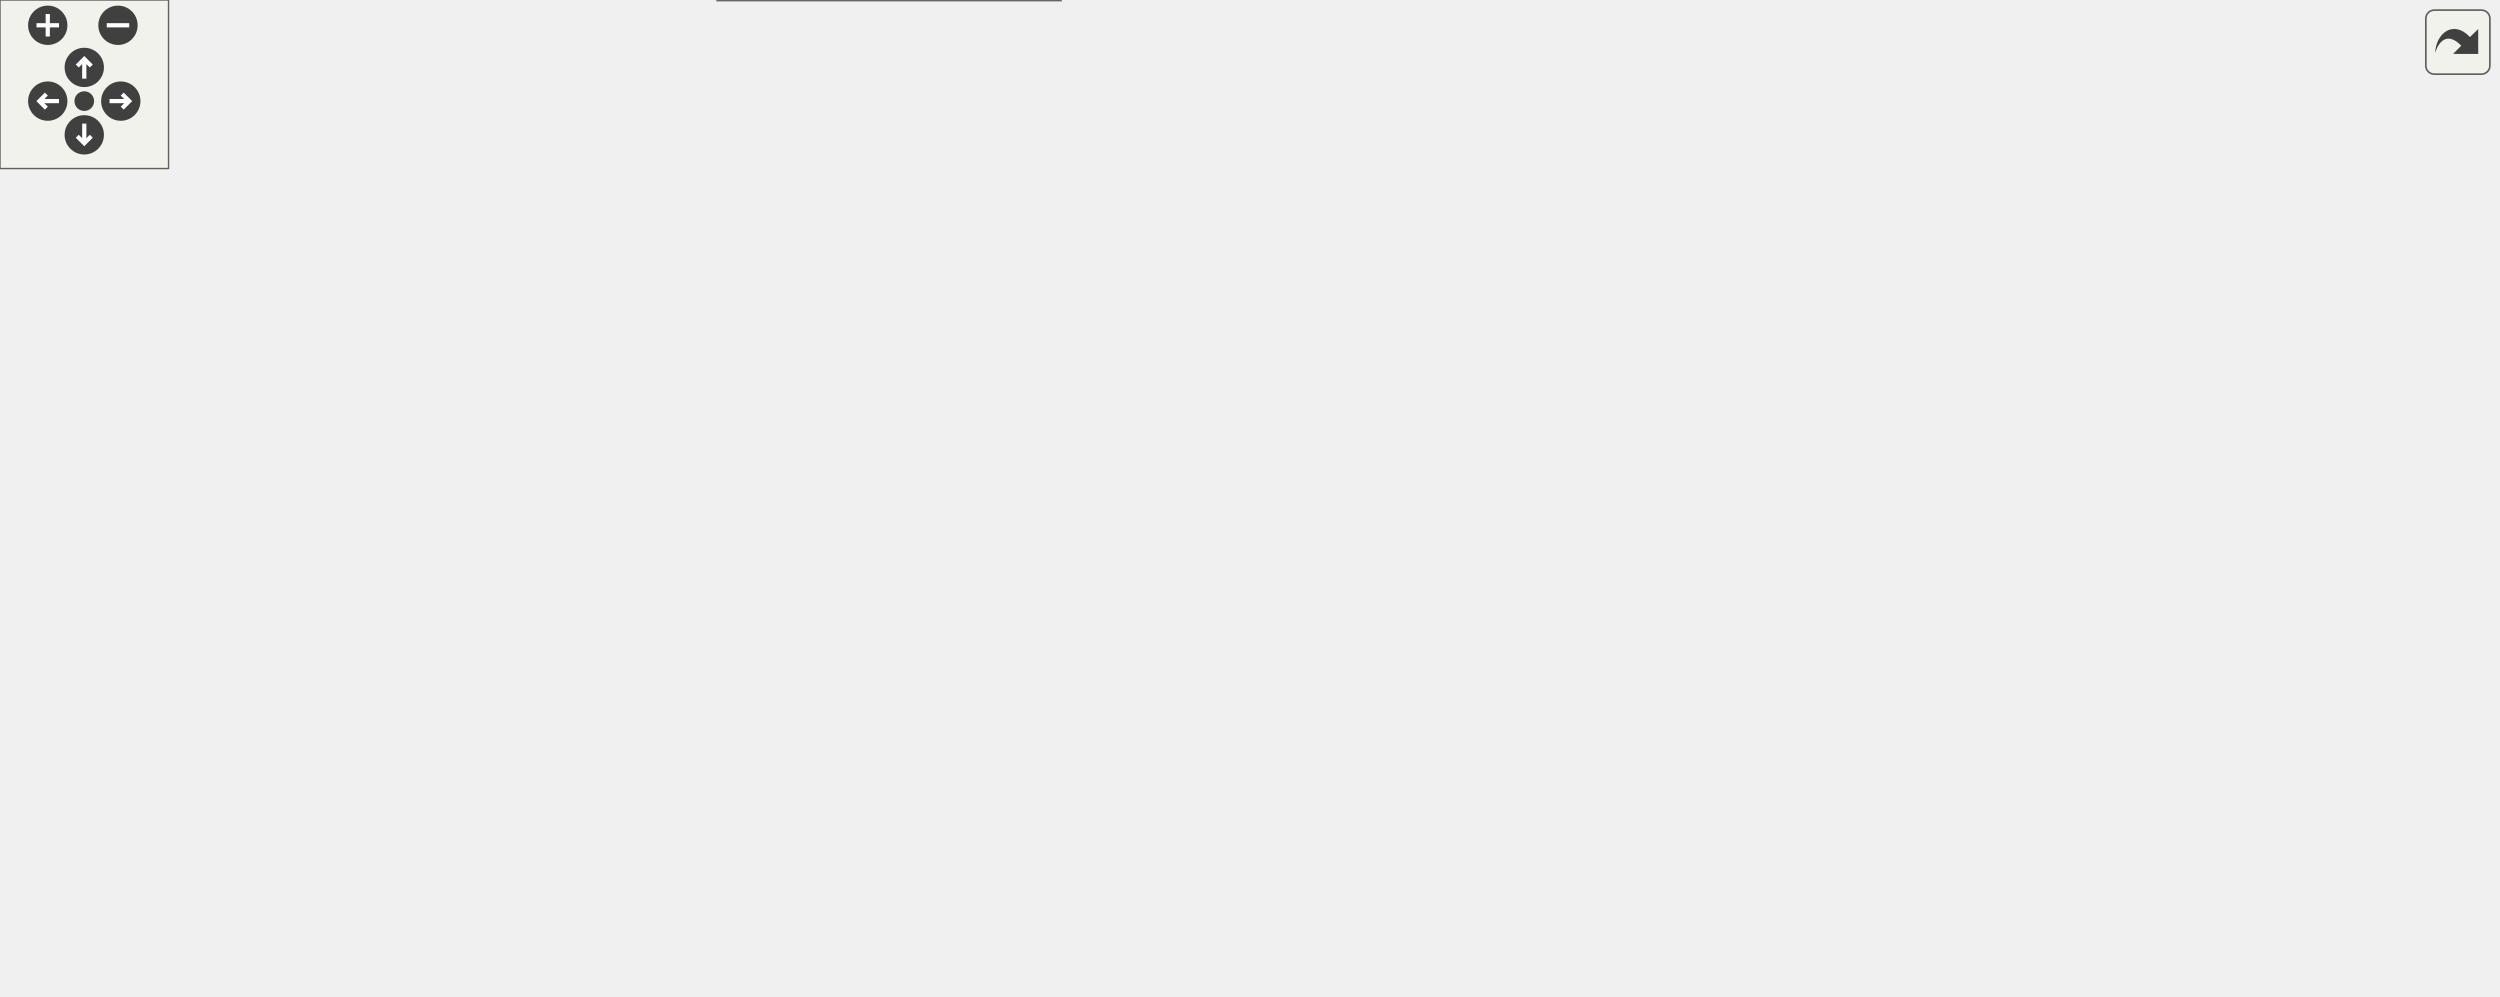
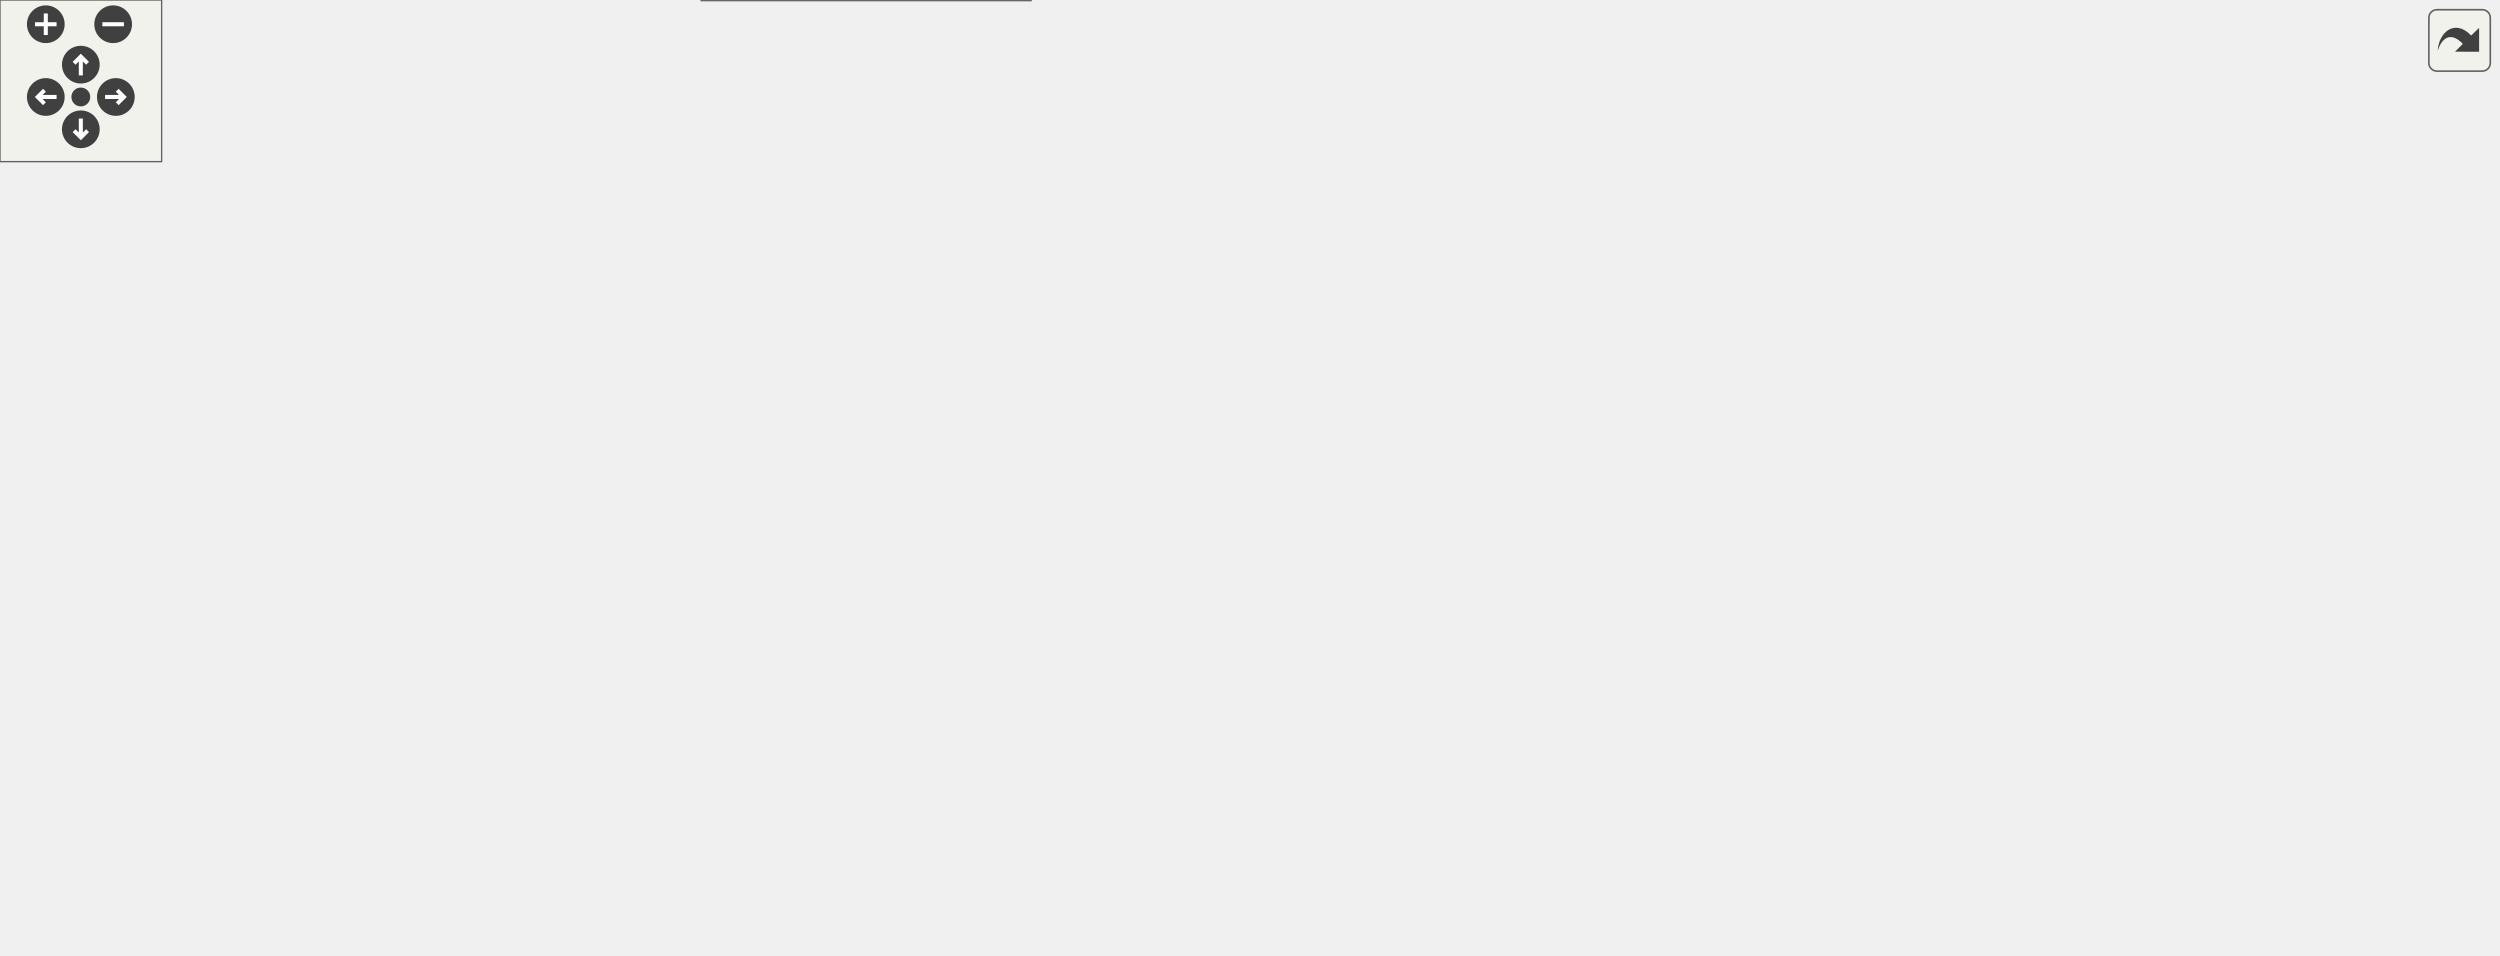
<svg xmlns="http://www.w3.org/2000/svg" xmlns:xlink="http://www.w3.org/1999/xlink" id="main" version="1.1" xml:space="preserve">
  <style type="text/css">
.edge:hover path { stroke: red; }
.edge:hover polygon { stroke: red; fill: red; }
</style>
  <defs>
    <circle id="rim" cx="0" cy="0" r="7" />
    <circle id="rim2" cx="0" cy="0" r="3.5" />
    <g id="zoomPlus">
      <use xlink:href="#rim" fill="#404040">
        <set attributeName="fill" to="#808080" begin="zoomplus.mouseover" end="zoomplus.mouseout" />
      </use>
      <path d="M-4,0h8M0,-4v8" fill="none" stroke="white" stroke-width="1.5" pointer-events="none" />
    </g>
    <g id="zoomMin">
      <use xlink:href="#rim" fill="#404040">
        <set attributeName="fill" to="#808080" begin="zoomminus.mouseover" end="zoomminus.mouseout" />
      </use>
      <path d="M-4,0h8" fill="none" stroke="white" stroke-width="1.5" pointer-events="none" />
    </g>
    <g id="dirArrow">
      <path fill="none" stroke="white" stroke-width="1.5" d="M0,-3.0v7 M-2.5,-0.5L0,-3.0L2.5,-0.5" />
    </g>
    <g id="resetDef">
      <use xlink:href="#rim2" fill="#404040">
        <set attributeName="fill" to="#808080" begin="reset.mouseover" end="reset.mouseout" />
      </use>
    </g>
  </defs>
  <svg id="graph" class="graph">
    <g id="viewport">
      <g id="node1" class="node">
        <g id="a_node1">
          <a xlink:title=" ">
-             <polygon fill="#999999" stroke="#666666" points="659.5,-294 545.5,-294 545.5,-275 659.5,-275 659.5,-294" />
-             <text text-anchor="middle" x="602.5" y="-282" font-family="Helvetica,sans-Serif" font-size="10.00">sqsh_common.h</text>
+             <polygon fill="#999999" stroke="#666666" points="671.5,-294 557.5,-294 557.5,-275 671.5,-275 671.5,-294" />
+             <text text-anchor="middle" x="614.5" y="-282" font-family="Helvetica,sans-Serif" font-size="10.00">sqsh_common.h</text>
          </a>
        </g>
      </g>
      <g id="node2" class="node">
        <g id="a_node2">
          <a xlink:href="sqsh_8h.html" target="_top" xlink:title=" ">
-             <polygon fill="white" stroke="#666666" points="236.5,-74 174.5,-74 174.5,-55 236.5,-55 236.5,-74" />
-             <text text-anchor="middle" x="205.5" y="-62" font-family="Helvetica,sans-Serif" font-size="10.00">sqsh.h</text>
+             <polygon fill="white" stroke="#666666" points="163.5,-74 101.5,-74 101.5,-55 163.5,-55 163.5,-74" />
+             <text text-anchor="middle" x="132.5" y="-62" font-family="Helvetica,sans-Serif" font-size="10.00">sqsh.h</text>
          </a>
        </g>
      </g>
      <g id="edge1" class="edge">
-         <path fill="none" stroke="#63b8ff" d="M546.68,-272.05C479.36,-257.05 363.74,-227.45 271.5,-184 229.77,-164.35 205.86,-169.34 183.5,-129 173.32,-110.63 188.33,-86.7 198.14,-74.11" />
-         <polygon fill="#63b8ff" stroke="#63b8ff" points="545.87,-275.46 556.39,-274.18 547.37,-268.62 545.87,-275.46" />
+         <path fill="none" stroke="#63b8ff" d="M545.98,-277.3C449.56,-265.11 273.64,-229.72 166.5,-129 149.92,-113.41 139.73,-87.89 135.22,-74.44" />
+         <polygon fill="#63b8ff" stroke="#63b8ff" points="545.49,-280.76 555.84,-278.49 546.33,-273.81 545.49,-280.76" />
      </g>
      <g id="node3" class="node">
        <g id="a_node3">
          <a xlink:href="sqsh__private_8h.html" target="_top" xlink:title=" ">
-             <polygon fill="white" stroke="#666666" points="377.5,-19 255.5,-19 255.5,0 377.5,0 377.5,-19" />
-             <text text-anchor="middle" x="316.5" y="-7" font-family="Helvetica,sans-Serif" font-size="10.00">sqsh_private.h</text>
-           </a>
-         </g>
-       </g>
-       <g id="edge24" class="edge">
-         <path fill="none" stroke="#63b8ff" d="M654.29,-271.4C700.7,-257.12 761.5,-228.33 761.5,-175.5 761.5,-175.5 761.5,-175.5 761.5,-118.5 761.5,-77.15 731.01,-72.4 693.5,-55 638.8,-29.62 469.65,-17.79 377.64,-13.1" />
-         <polygon fill="#63b8ff" stroke="#63b8ff" points="653.52,-267.98 644.9,-274.14 655.48,-274.7 653.52,-267.98" />
+             <polygon fill="white" stroke="#666666" points="382.5,-19 260.5,-19 260.5,0 382.5,0 382.5,-19" />
+             <text text-anchor="middle" x="321.5" y="-7" font-family="Helvetica,sans-Serif" font-size="10.00">sqsh_private.h</text>
+           </a>
+         </g>
+       </g>
+       <g id="edge26" class="edge">
+         <path fill="none" stroke="#63b8ff" d="M682.82,-272.12C735.53,-258.97 799.5,-231.49 799.5,-175.5 799.5,-175.5 799.5,-175.5 799.5,-118.5 799.5,-79.98 774.95,-72.24 740.5,-55 679.25,-24.35 483.43,-14.73 382.67,-11.77" />
+         <polygon fill="#63b8ff" stroke="#63b8ff" points="682.18,-268.68 673.24,-274.37 683.78,-275.49 682.18,-268.68" />
      </g>
      <g id="node4" class="node">
        <g id="a_node4">
          <a xlink:href="sqsh__data_8h.html" target="_top" xlink:title=" ">
-             <polygon fill="white" stroke="#666666" points="889,-239 790,-239 790,-220 889,-220 889,-239" />
-             <text text-anchor="middle" x="839.5" y="-227" font-family="Helvetica,sans-Serif" font-size="10.00">sqsh_data.h</text>
+             <polygon fill="white" stroke="#666666" points="927,-239 828,-239 828,-220 927,-220 927,-239" />
+             <text text-anchor="middle" x="877.5" y="-227" font-family="Helvetica,sans-Serif" font-size="10.00">sqsh_data.h</text>
          </a>
        </g>
      </g>
      <g id="edge3" class="edge">
-         <path fill="none" stroke="#63b8ff" d="M653.67,-272.06C697.37,-262.28 759.35,-248.42 799.5,-239.45" />
-         <polygon fill="#63b8ff" stroke="#63b8ff" points="653.18,-268.58 644.18,-274.18 654.7,-275.41 653.18,-268.58" />
+         <path fill="none" stroke="#63b8ff" d="M670.36,-272.24C718.9,-262.46 788.28,-248.48 833.11,-239.45" />
+         <polygon fill="#63b8ff" stroke="#63b8ff" points="669.71,-268.8 660.6,-274.21 671.09,-275.67 669.71,-268.8" />
      </g>
      <g id="node5" class="node">
        <g id="a_node5">
          <a xlink:href="sqsh__error_8h.html" target="_top" xlink:title=" ">
            <polygon fill="white" stroke="#666666" points="107,-129 0,-129 0,-110 107,-110 107,-129" />
            <text text-anchor="middle" x="53.5" y="-117" font-family="Helvetica,sans-Serif" font-size="10.00">sqsh_error.h</text>
          </a>
        </g>
      </g>
      <g id="edge4" class="edge">
-         <path fill="none" stroke="#63b8ff" d="M534.18,-280.65C409.65,-274.95 155.41,-260.79 121.5,-239 80.39,-212.59 61.41,-151.95 55.56,-129.27" />
-         <polygon fill="#63b8ff" stroke="#63b8ff" points="533.79,-284.13 543.94,-281.09 534.11,-277.14 533.79,-284.13" />
+         <path fill="none" stroke="#63b8ff" d="M545.92,-280.8C418.83,-275.3 156.41,-261.37 121.5,-239 80.36,-212.64 61.4,-151.97 55.56,-129.28" />
+         <polygon fill="#63b8ff" stroke="#63b8ff" points="545.76,-284.3 555.9,-281.23 546.06,-277.31 545.76,-284.3" />
      </g>
      <g id="node6" class="node">
        <g id="a_node6">
          <a xlink:href="sqsh__iterator_8h.html" target="_top" xlink:title=" ">
-             <polygon fill="white" stroke="#666666" points="733,-129 604,-129 604,-110 733,-110 733,-129" />
-             <text text-anchor="middle" x="668.5" y="-117" font-family="Helvetica,sans-Serif" font-size="10.00">sqsh_iterator.h</text>
+             <polygon fill="white" stroke="#666666" points="771,-129 642,-129 642,-110 771,-110 771,-129" />
+             <text text-anchor="middle" x="706.5" y="-117" font-family="Helvetica,sans-Serif" font-size="10.00">sqsh_iterator.h</text>
          </a>
        </g>
      </g>
      <g id="edge7" class="edge">
-         <path fill="none" stroke="#63b8ff" d="M610.25,-264.37C624.56,-229.03 654.62,-154.79 664.93,-129.31" />
-         <polygon fill="#63b8ff" stroke="#63b8ff" points="607.13,-262.75 606.62,-273.33 613.61,-265.38 607.13,-262.75" />
+         <path fill="none" stroke="#63b8ff" d="M625.04,-264.83C644.88,-229.67 687.08,-154.9 701.53,-129.31" />
+         <polygon fill="#63b8ff" stroke="#63b8ff" points="622.06,-262.99 620.19,-273.42 628.15,-266.43 622.06,-262.99" />
      </g>
      <g id="node8" class="node">
        <g id="a_node8">
          <a xlink:href="sqsh__primitive_8h.html" target="_top" xlink:title=" ">
-             <polygon fill="white" stroke="#666666" points="582,-239 445,-239 445,-220 582,-220 582,-239" />
-             <text text-anchor="middle" x="513.5" y="-227" font-family="Helvetica,sans-Serif" font-size="10.00">sqsh_primitive.h</text>
+             <polygon fill="white" stroke="#666666" points="620,-239 483,-239 483,-220 620,-220 620,-239" />
+             <text text-anchor="middle" x="551.5" y="-227" font-family="Helvetica,sans-Serif" font-size="10.00">sqsh_primitive.h</text>
          </a>
        </g>
      </g>
      <g id="edge9" class="edge">
-         <path fill="none" stroke="#63b8ff" d="M577.7,-268.73C561.84,-259.29 541.81,-247.36 528.37,-239.36" />
-         <polygon fill="#63b8ff" stroke="#63b8ff" points="575.72,-271.63 586.1,-273.73 579.3,-265.61 575.72,-271.63" />
+         <path fill="none" stroke="#63b8ff" d="M595.32,-267.37C584.38,-258.16 571.09,-246.98 562.03,-239.36" />
+         <polygon fill="#63b8ff" stroke="#63b8ff" points="592.75,-269.78 602.65,-273.53 597.26,-264.42 592.75,-269.78" />
      </g>
      <g id="edge2" class="edge">
-         <path fill="none" stroke="#63b8ff" d="M234.47,-49.67C254.53,-40.09 280.64,-27.62 297.95,-19.36" />
-         <polygon fill="#63b8ff" stroke="#63b8ff" points="233.21,-46.39 225.7,-53.86 236.23,-52.71 233.21,-46.39" />
+         <path fill="none" stroke="#63b8ff" d="M174.47,-51.73C209.26,-41.98 257.96,-28.32 289.61,-19.44" />
+         <polygon fill="#63b8ff" stroke="#63b8ff" points="173.85,-48.27 165.17,-54.34 175.74,-55.01 173.85,-48.27" />
      </g>
      <g id="edge5" class="edge">
-         <path fill="none" stroke="#63b8ff" d="M90.14,-105.73C117.86,-96.06 155.25,-83.02 179.84,-74.45" />
-         <polygon fill="#63b8ff" stroke="#63b8ff" points="89,-102.41 80.71,-109.01 91.31,-109.02 89,-102.41" />
+         <path fill="none" stroke="#63b8ff" d="M76.32,-103.19C90.26,-93.84 107.6,-82.21 119.3,-74.36" />
+         <polygon fill="#63b8ff" stroke="#63b8ff" points="74.51,-100.19 68.16,-108.67 78.41,-106 74.51,-100.19" />
      </g>
      <g id="edge6" class="edge">
-         <path fill="none" stroke="#63b8ff" d="M76.25,-103.54C98.34,-89.51 133.17,-68.71 165.5,-55 202.23,-39.42 246.18,-27.14 277.17,-19.46" />
-         <polygon fill="#63b8ff" stroke="#63b8ff" points="74.56,-100.46 68.05,-108.81 78.35,-106.34 74.56,-100.46" />
+         <path fill="none" stroke="#63b8ff" d="M60.22,-99.59C66.36,-85.1 76.89,-65.81 92.5,-55 119.09,-36.57 201.67,-23.82 260,-16.83" />
+         <polygon fill="#63b8ff" stroke="#63b8ff" points="57.11,-97.93 56.76,-108.52 63.64,-100.45 57.11,-97.93" />
      </g>
      <g id="node7" class="node">
        <g id="a_node7">
          <a xlink:href="sqsh__iterator__private_8h.html" target="_top" xlink:title=" ">
-             <polygon fill="white" stroke="#666666" points="684,-74 495,-74 495,-55 684,-55 684,-74" />
-             <text text-anchor="middle" x="589.5" y="-62" font-family="Helvetica,sans-Serif" font-size="10.00">sqsh_iterator_private.h</text>
+             <polygon fill="white" stroke="#666666" points="731,-74 542,-74 542,-55 731,-55 731,-74" />
+             <text text-anchor="middle" x="636.5" y="-62" font-family="Helvetica,sans-Serif" font-size="10.00">sqsh_iterator_private.h</text>
          </a>
        </g>
      </g>
      <g id="edge8" class="edge">
-         <path fill="none" stroke="#63b8ff" d="M645.68,-103.19C631.74,-93.84 614.4,-82.21 602.7,-74.36" />
-         <polygon fill="#63b8ff" stroke="#63b8ff" points="643.59,-106 653.84,-108.67 647.49,-100.19 643.59,-106" />
+         <path fill="none" stroke="#63b8ff" d="M685.55,-102.64C673.33,-93.39 658.36,-82.05 648.2,-74.36" />
+         <polygon fill="#63b8ff" stroke="#63b8ff" points="683.33,-105.35 693.42,-108.6 687.56,-99.77 683.33,-105.35" />
      </g>
      <g id="node9" class="node">
        <g id="a_node9">
          <a xlink:href="sqsh__context_8h.html" target="_top" xlink:title=" ">
-             <polygon fill="white" stroke="#666666" points="626.5,-184 504.5,-184 504.5,-165 626.5,-165 626.5,-184" />
-             <text text-anchor="middle" x="565.5" y="-172" font-family="Helvetica,sans-Serif" font-size="10.00">sqsh_context.h</text>
+             <polygon fill="white" stroke="#666666" points="578.5,-184 456.5,-184 456.5,-165 578.5,-165 578.5,-184" />
+             <text text-anchor="middle" x="517.5" y="-172" font-family="Helvetica,sans-Serif" font-size="10.00">sqsh_context.h</text>
          </a>
        </g>
      </g>
      <g id="edge10" class="edge">
-         <path fill="none" stroke="#63b8ff" d="M529.91,-211.78C538.79,-202.72 549.41,-191.9 556.73,-184.44" />
-         <polygon fill="#63b8ff" stroke="#63b8ff" points="527.65,-209.08 523.15,-218.67 532.65,-213.98 527.65,-209.08" />
+         <path fill="none" stroke="#63b8ff" d="M539.68,-210.08C534.11,-201.4 527.72,-191.44 523.24,-184.44" />
+         <polygon fill="#63b8ff" stroke="#63b8ff" points="536.72,-211.95 545.07,-218.47 542.61,-208.17 536.72,-211.95" />
      </g>
      <g id="node10" class="node">
        <g id="a_node10">
          <a xlink:href="sqsh__context__private_8h.html" target="_top" xlink:title=" ">
-             <polygon fill="white" stroke="#666666" points="547.5,-129 365.5,-129 365.5,-110 547.5,-110 547.5,-129" />
-             <text text-anchor="middle" x="456.5" y="-117" font-family="Helvetica,sans-Serif" font-size="10.00">sqsh_context_private.h</text>
+             <polygon fill="white" stroke="#666666" points="623.5,-129 441.5,-129 441.5,-110 623.5,-110 623.5,-129" />
+             <text text-anchor="middle" x="532.5" y="-117" font-family="Helvetica,sans-Serif" font-size="10.00">sqsh_context_private.h</text>
          </a>
        </g>
      </g>
      <g id="edge16" class="edge">
-         <path fill="none" stroke="#63b8ff" d="M503.49,-209.54C491.09,-186.04 470.47,-146.97 461.23,-129.46" />
-         <polygon fill="#63b8ff" stroke="#63b8ff" points="500.37,-211.11 508.13,-218.32 506.56,-207.85 500.37,-211.11" />
+         <path fill="none" stroke="#63b8ff" d="M570.91,-211.87C583.16,-199.25 595.31,-181.36 587.5,-165 579.88,-149.04 563.43,-136.95 550.5,-129.43" />
+         <polygon fill="#63b8ff" stroke="#63b8ff" points="568.62,-209.21 563.76,-218.63 573.43,-214.3 568.62,-209.21" />
      </g>
      <g id="node11" class="node">
        <g id="a_node11">
          <a xlink:href="sqsh__mapper_8h.html" target="_top" xlink:title=" ">
-             <polygon fill="white" stroke="#666666" points="394.5,-184 280.5,-184 280.5,-165 394.5,-165 394.5,-184" />
-             <text text-anchor="middle" x="337.5" y="-172" font-family="Helvetica,sans-Serif" font-size="10.00">sqsh_mapper.h</text>
+             <polygon fill="white" stroke="#666666" points="409.5,-184 295.5,-184 295.5,-165 409.5,-165 409.5,-184" />
+             <text text-anchor="middle" x="352.5" y="-172" font-family="Helvetica,sans-Serif" font-size="10.00">sqsh_mapper.h</text>
          </a>
        </g>
      </g>
      <g id="edge17" class="edge">
-         <path fill="none" stroke="#63b8ff" d="M472.78,-216.24C440.52,-206.52 396.19,-193.18 367.21,-184.45" />
-         <polygon fill="#63b8ff" stroke="#63b8ff" points="471.61,-219.54 482.19,-219.07 473.63,-212.84 471.61,-219.54" />
+         <path fill="none" stroke="#63b8ff" d="M506.89,-216.62C470.3,-206.87 419.29,-193.29 386.09,-184.45" />
+         <polygon fill="#63b8ff" stroke="#63b8ff" points="505.72,-219.93 516.28,-219.12 507.52,-213.16 505.72,-219.93" />
      </g>
      <g id="edge11" class="edge">
-         <path fill="none" stroke="#63b8ff" d="M568.43,-153.63C569.31,-139.5 567.79,-121.12 556.5,-110 511.76,-65.92 314.52,-63.87 236.97,-64.83" />
-         <polygon fill="#63b8ff" stroke="#63b8ff" points="564.99,-152.84 567.39,-163.16 571.95,-153.6 564.99,-152.84" />
+         <path fill="none" stroke="#63b8ff" d="M480.87,-160.91C441.13,-147.47 375.69,-125.94 318.5,-110 264.61,-94.98 201.08,-80.45 163.95,-72.28" />
+         <polygon fill="#63b8ff" stroke="#63b8ff" points="479.58,-164.17 490.17,-164.07 481.83,-157.54 479.58,-164.17" />
      </g>
      <g id="edge15" class="edge">
-         <path fill="none" stroke="#63b8ff" d="M593.16,-159.27C611.67,-149.74 635.44,-137.51 651.29,-129.36" />
-         <polygon fill="#63b8ff" stroke="#63b8ff" points="591.61,-156.13 584.32,-163.82 594.81,-162.35 591.61,-156.13" />
+         <path fill="none" stroke="#63b8ff" d="M560.32,-161.49C595.04,-151.76 643.2,-138.25 674.6,-129.45" />
+         <polygon fill="#63b8ff" stroke="#63b8ff" points="559.7,-158.03 551.02,-164.1 561.59,-164.77 559.7,-158.03" />
      </g>
      <g id="edge12" class="edge">
-         <path fill="none" stroke="#63b8ff" d="M536.78,-159.53C517.12,-149.97 491.64,-137.59 474.72,-129.36" />
-         <polygon fill="#63b8ff" stroke="#63b8ff" points="535.12,-162.62 545.65,-163.85 538.19,-156.33 535.12,-162.62" />
+         <path fill="none" stroke="#63b8ff" d="M523.04,-153.93C525.42,-145.53 528.08,-136.13 529.97,-129.44" />
+         <polygon fill="#63b8ff" stroke="#63b8ff" points="519.74,-152.72 520.39,-163.29 526.48,-154.62 519.74,-152.72" />
      </g>
      <g id="edge14" class="edge">
-         <path fill="none" stroke="#63b8ff" d="M435.95,-102.65C406.13,-79.64 351.84,-37.76 328.12,-19.46" />
-         <polygon fill="#63b8ff" stroke="#63b8ff" points="433.79,-105.4 443.84,-108.74 438.06,-99.86 433.79,-105.4" />
+         <path fill="none" stroke="#63b8ff" d="M505.24,-104.55C461.24,-82.03 375.77,-38.28 339.01,-19.46" />
+         <polygon fill="#63b8ff" stroke="#63b8ff" points="503.39,-107.53 513.89,-108.97 506.58,-101.3 503.39,-107.53" />
      </g>
      <g id="edge13" class="edge">
-         <path fill="none" stroke="#63b8ff" d="M489.57,-105.32C513.8,-95.67 546.05,-82.82 567.27,-74.36" />
-         <polygon fill="#63b8ff" stroke="#63b8ff" points="488.46,-102 480.47,-108.95 491.05,-108.5 488.46,-102" />
+         <path fill="none" stroke="#63b8ff" d="M560.17,-104.4C578.89,-94.86 603.05,-82.55 619.12,-74.36" />
+         <polygon fill="#63b8ff" stroke="#63b8ff" points="558.81,-101.16 551.49,-108.82 561.99,-107.4 558.81,-101.16" />
      </g>
      <g id="edge18" class="edge">
-         <path fill="none" stroke="#63b8ff" d="M268.87,-169.76C240.51,-164.4 210.19,-152.93 192.5,-129 180.33,-112.53 192.03,-87.38 199.82,-74.22" />
-         <polygon fill="#63b8ff" stroke="#63b8ff" points="268.1,-173.18 278.53,-171.33 269.23,-166.27 268.1,-173.18" />
+         <path fill="none" stroke="#63b8ff" d="M284.11,-162.7C254.76,-156.01 220.98,-145.44 193.5,-129 169.36,-114.56 148.41,-88.07 138.53,-74.32" />
+         <polygon fill="#63b8ff" stroke="#63b8ff" points="283.12,-166.07 293.63,-164.76 284.6,-159.22 283.12,-166.07" />
      </g>
      <g id="edge20" class="edge">
-         <path fill="none" stroke="#63b8ff" d="M334.92,-153.44C330.32,-117.74 320.89,-44.57 317.63,-19.31" />
-         <polygon fill="#63b8ff" stroke="#63b8ff" points="331.43,-153.76 336.18,-163.24 338.37,-152.87 331.43,-153.76" />
+         <path fill="none" stroke="#63b8ff" d="M358.07,-153.65C363.83,-129.54 370.42,-87.99 358.5,-55 353.31,-40.64 341.24,-27.64 332.29,-19.45" />
+         <polygon fill="#63b8ff" stroke="#63b8ff" points="354.75,-152.51 355.63,-163.07 361.53,-154.27 354.75,-152.51" />
      </g>
      <g id="edge19" class="edge">
-         <path fill="none" stroke="#63b8ff" d="M367.97,-159.93C389.55,-150.32 417.88,-137.7 436.61,-129.36" />
-         <polygon fill="#63b8ff" stroke="#63b8ff" points="366.78,-156.63 359.07,-163.89 369.63,-163.02 366.78,-156.63" />
+         <path fill="none" stroke="#63b8ff" d="M393.71,-161.36C426.75,-151.64 472.34,-138.21 502.12,-129.45" />
+         <polygon fill="#63b8ff" stroke="#63b8ff" points="393.09,-157.9 384.49,-164.08 395.07,-164.61 393.09,-157.9" />
      </g>
      <g id="node12" class="node">
        <g id="a_node12">
          <a xlink:href="sqsh__table_8h.html" target="_top" xlink:title=" ">
            <polygon fill="white" stroke="#666666" points="309,-129 202,-129 202,-110 309,-110 309,-129" />
            <text text-anchor="middle" x="255.5" y="-117" font-family="Helvetica,sans-Serif" font-size="10.00">sqsh_table.h</text>
          </a>
        </g>
      </g>
      <g id="edge21" class="edge">
-         <path fill="none" stroke="#63b8ff" d="M314.23,-158.46C299.69,-149.06 281.46,-137.28 269.2,-129.36" />
-         <polygon fill="#63b8ff" stroke="#63b8ff" points="312.02,-161.2 322.32,-163.69 315.82,-155.32 312.02,-161.2" />
+         <path fill="none" stroke="#63b8ff" d="M325.96,-159C308.61,-149.52 286.49,-137.43 271.71,-129.36" />
+         <polygon fill="#63b8ff" stroke="#63b8ff" points="324.26,-162.06 334.72,-163.78 327.62,-155.92 324.26,-162.06" />
+       </g>
+       <g id="node13" class="node">
+         <g id="a_node13">
+           <a xlink:href="sqsh__table__private_8h.html" target="_top" xlink:title=" ">
+             <polygon fill="white" stroke="#666666" points="349,-74 182,-74 182,-55 349,-55 349,-74" />
+             <text text-anchor="middle" x="265.5" y="-62" font-family="Helvetica,sans-Serif" font-size="10.00">sqsh_table_private.h</text>
+           </a>
+         </g>
+       </g>
+       <g id="edge25" class="edge">
+         <path fill="none" stroke="#63b8ff" d="M344.58,-154.35C338.57,-141.11 329.47,-123.52 318.5,-110 306.84,-95.64 290.03,-82.45 278.48,-74.22" />
+         <polygon fill="#63b8ff" stroke="#63b8ff" points="341.25,-155.48 348.44,-163.26 347.68,-152.7 341.25,-155.48" />
      </g>
      <g id="edge22" class="edge">
-         <path fill="none" stroke="#63b8ff" d="M239.46,-101.5C230.97,-92.5 220.9,-81.82 213.94,-74.44" />
-         <polygon fill="#63b8ff" stroke="#63b8ff" points="236.8,-103.78 246.2,-108.65 241.89,-98.97 236.8,-103.78" />
+         <path fill="none" stroke="#63b8ff" d="M224.31,-105.06C201.97,-95.43 172.51,-82.74 153.06,-74.36" />
+         <polygon fill="#63b8ff" stroke="#63b8ff" points="222.68,-108.17 233.24,-108.91 225.45,-101.74 222.68,-108.17" />
      </g>
      <g id="edge23" class="edge">
-         <path fill="none" stroke="#63b8ff" d="M266.03,-99.86C279.28,-76.4 301.51,-37.04 311.44,-19.46" />
-         <polygon fill="#63b8ff" stroke="#63b8ff" points="263.11,-97.92 261.24,-108.34 269.2,-101.36 263.11,-97.92" />
+         <path fill="none" stroke="#63b8ff" d="M259.25,-98.64C260.82,-90.31 262.57,-81.05 263.81,-74.44" />
+         <polygon fill="#63b8ff" stroke="#63b8ff" points="255.85,-97.79 257.43,-108.26 262.73,-99.08 255.85,-97.79" />
+       </g>
+       <g id="edge24" class="edge">
+         <path fill="none" stroke="#63b8ff" d="M283.13,-46.81C292.74,-37.72 304.25,-26.82 312.14,-19.36" />
+         <polygon fill="#63b8ff" stroke="#63b8ff" points="280.96,-44.05 276.1,-53.47 285.77,-49.14 280.96,-44.05" />
      </g>
    </g>
  </svg>
  <g id="navigator" transform="translate(0 0)" fill="#404254">
    <rect fill="#f2f5e9" fill-opacity="0.5" stroke="#606060" stroke-width=".5" x="0" y="0" width="60" height="60" />
    <use id="zoomplus" xlink:href="#zoomPlus" x="17" y="9" />
    <use id="zoomminus" xlink:href="#zoomMin" x="42" y="9" />
    <use id="reset" xlink:href="#resetDef" x="30" y="36" />
    <g id="arrowUp" xlink:href="#dirArrow" transform="translate(30 24)">
      <use xlink:href="#rim" fill="#404040">
        <set attributeName="fill" to="#808080" begin="arrowUp.mouseover" end="arrowUp.mouseout" />
      </use>
      <path fill="none" stroke="white" stroke-width="1.5" d="M0,-3.0v7 M-2.5,-0.5L0,-3.0L2.5,-0.5" />
    </g>
    <g id="arrowRight" xlink:href="#dirArrow" transform="rotate(90) translate(36 -43)">
      <use xlink:href="#rim" fill="#404040">
        <set attributeName="fill" to="#808080" begin="arrowRight.mouseover" end="arrowRight.mouseout" />
      </use>
      <path fill="none" stroke="white" stroke-width="1.5" d="M0,-3.0v7 M-2.5,-0.5L0,-3.0L2.5,-0.5" />
    </g>
    <g id="arrowDown" xlink:href="#dirArrow" transform="rotate(180) translate(-30 -48)">
      <use xlink:href="#rim" fill="#404040">
        <set attributeName="fill" to="#808080" begin="arrowDown.mouseover" end="arrowDown.mouseout" />
      </use>
      <path fill="none" stroke="white" stroke-width="1.5" d="M0,-3.0v7 M-2.5,-0.5L0,-3.0L2.5,-0.5" />
    </g>
    <g id="arrowLeft" xlink:href="#dirArrow" transform="rotate(270) translate(-36 17)">
      <use xlink:href="#rim" fill="#404040">
        <set attributeName="fill" to="#808080" begin="arrowLeft.mouseover" end="arrowLeft.mouseout" />
      </use>
      <path fill="none" stroke="white" stroke-width="1.5" d="M0,-3.0v7 M-2.5,-0.5L0,-3.0L2.5,-0.5" />
    </g>
  </g>
  <svg viewBox="0 0 15 15" width="100%" height="30px" preserveAspectRatio="xMaxYMin meet">
    <g id="arrow_out" transform="scale(0.3 0.3)">
      <a xlink:href="sqsh__common_8h__dep__incl_org.svg" target="_base">
        <rect id="button" ry="5" rx="5" y="6" x="6" height="38" width="38" fill="#f2f5e9" fill-opacity="0.5" stroke="#606060" stroke-width="1.0" />
        <path id="arrow" d="M 11.5,31.437 C 11.94,20.098 22.043,11.323 32.159,21.979 L 37.069,17.246 C 37.069,17.246 37.088,32 37.088,32 L 22.16,31.978 C 22.16,31.978 26.998,27.14 26.998,27.14 C 18.529,18.264 13.292,25.23 11.5,31.437 z" style="fill:#404040;" />
      </a>
    </g>
  </svg>
</svg>
